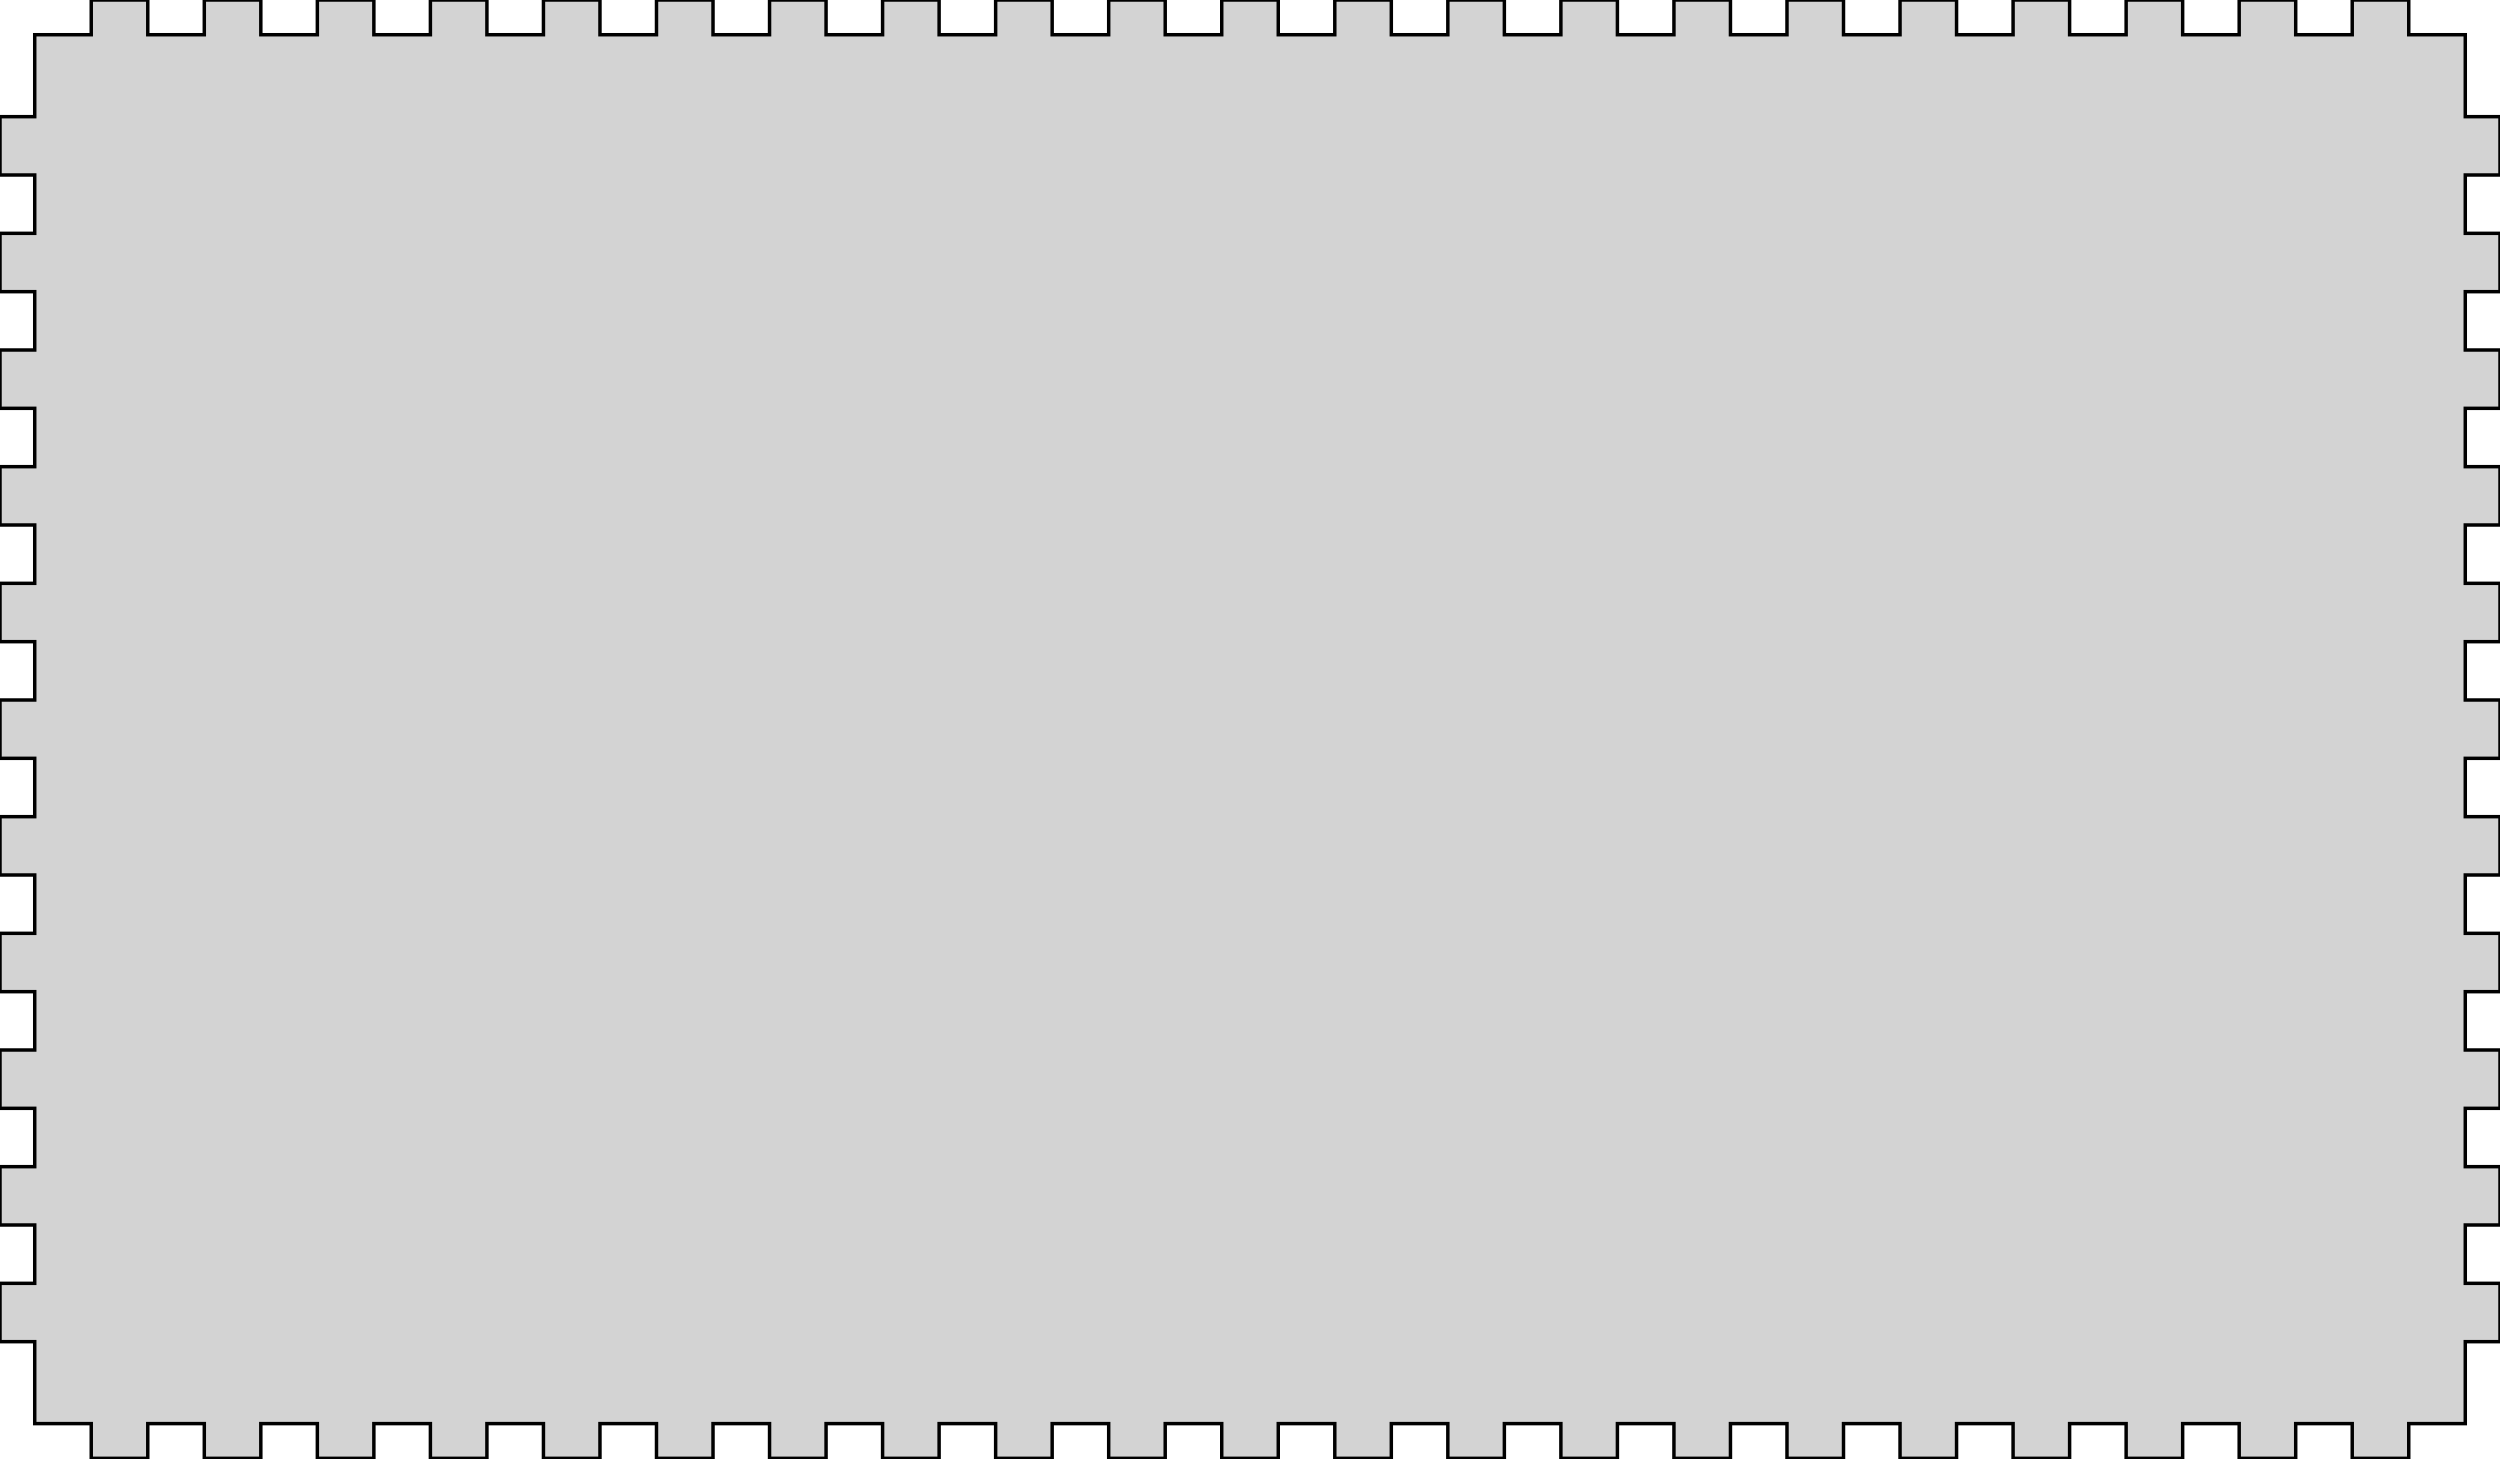
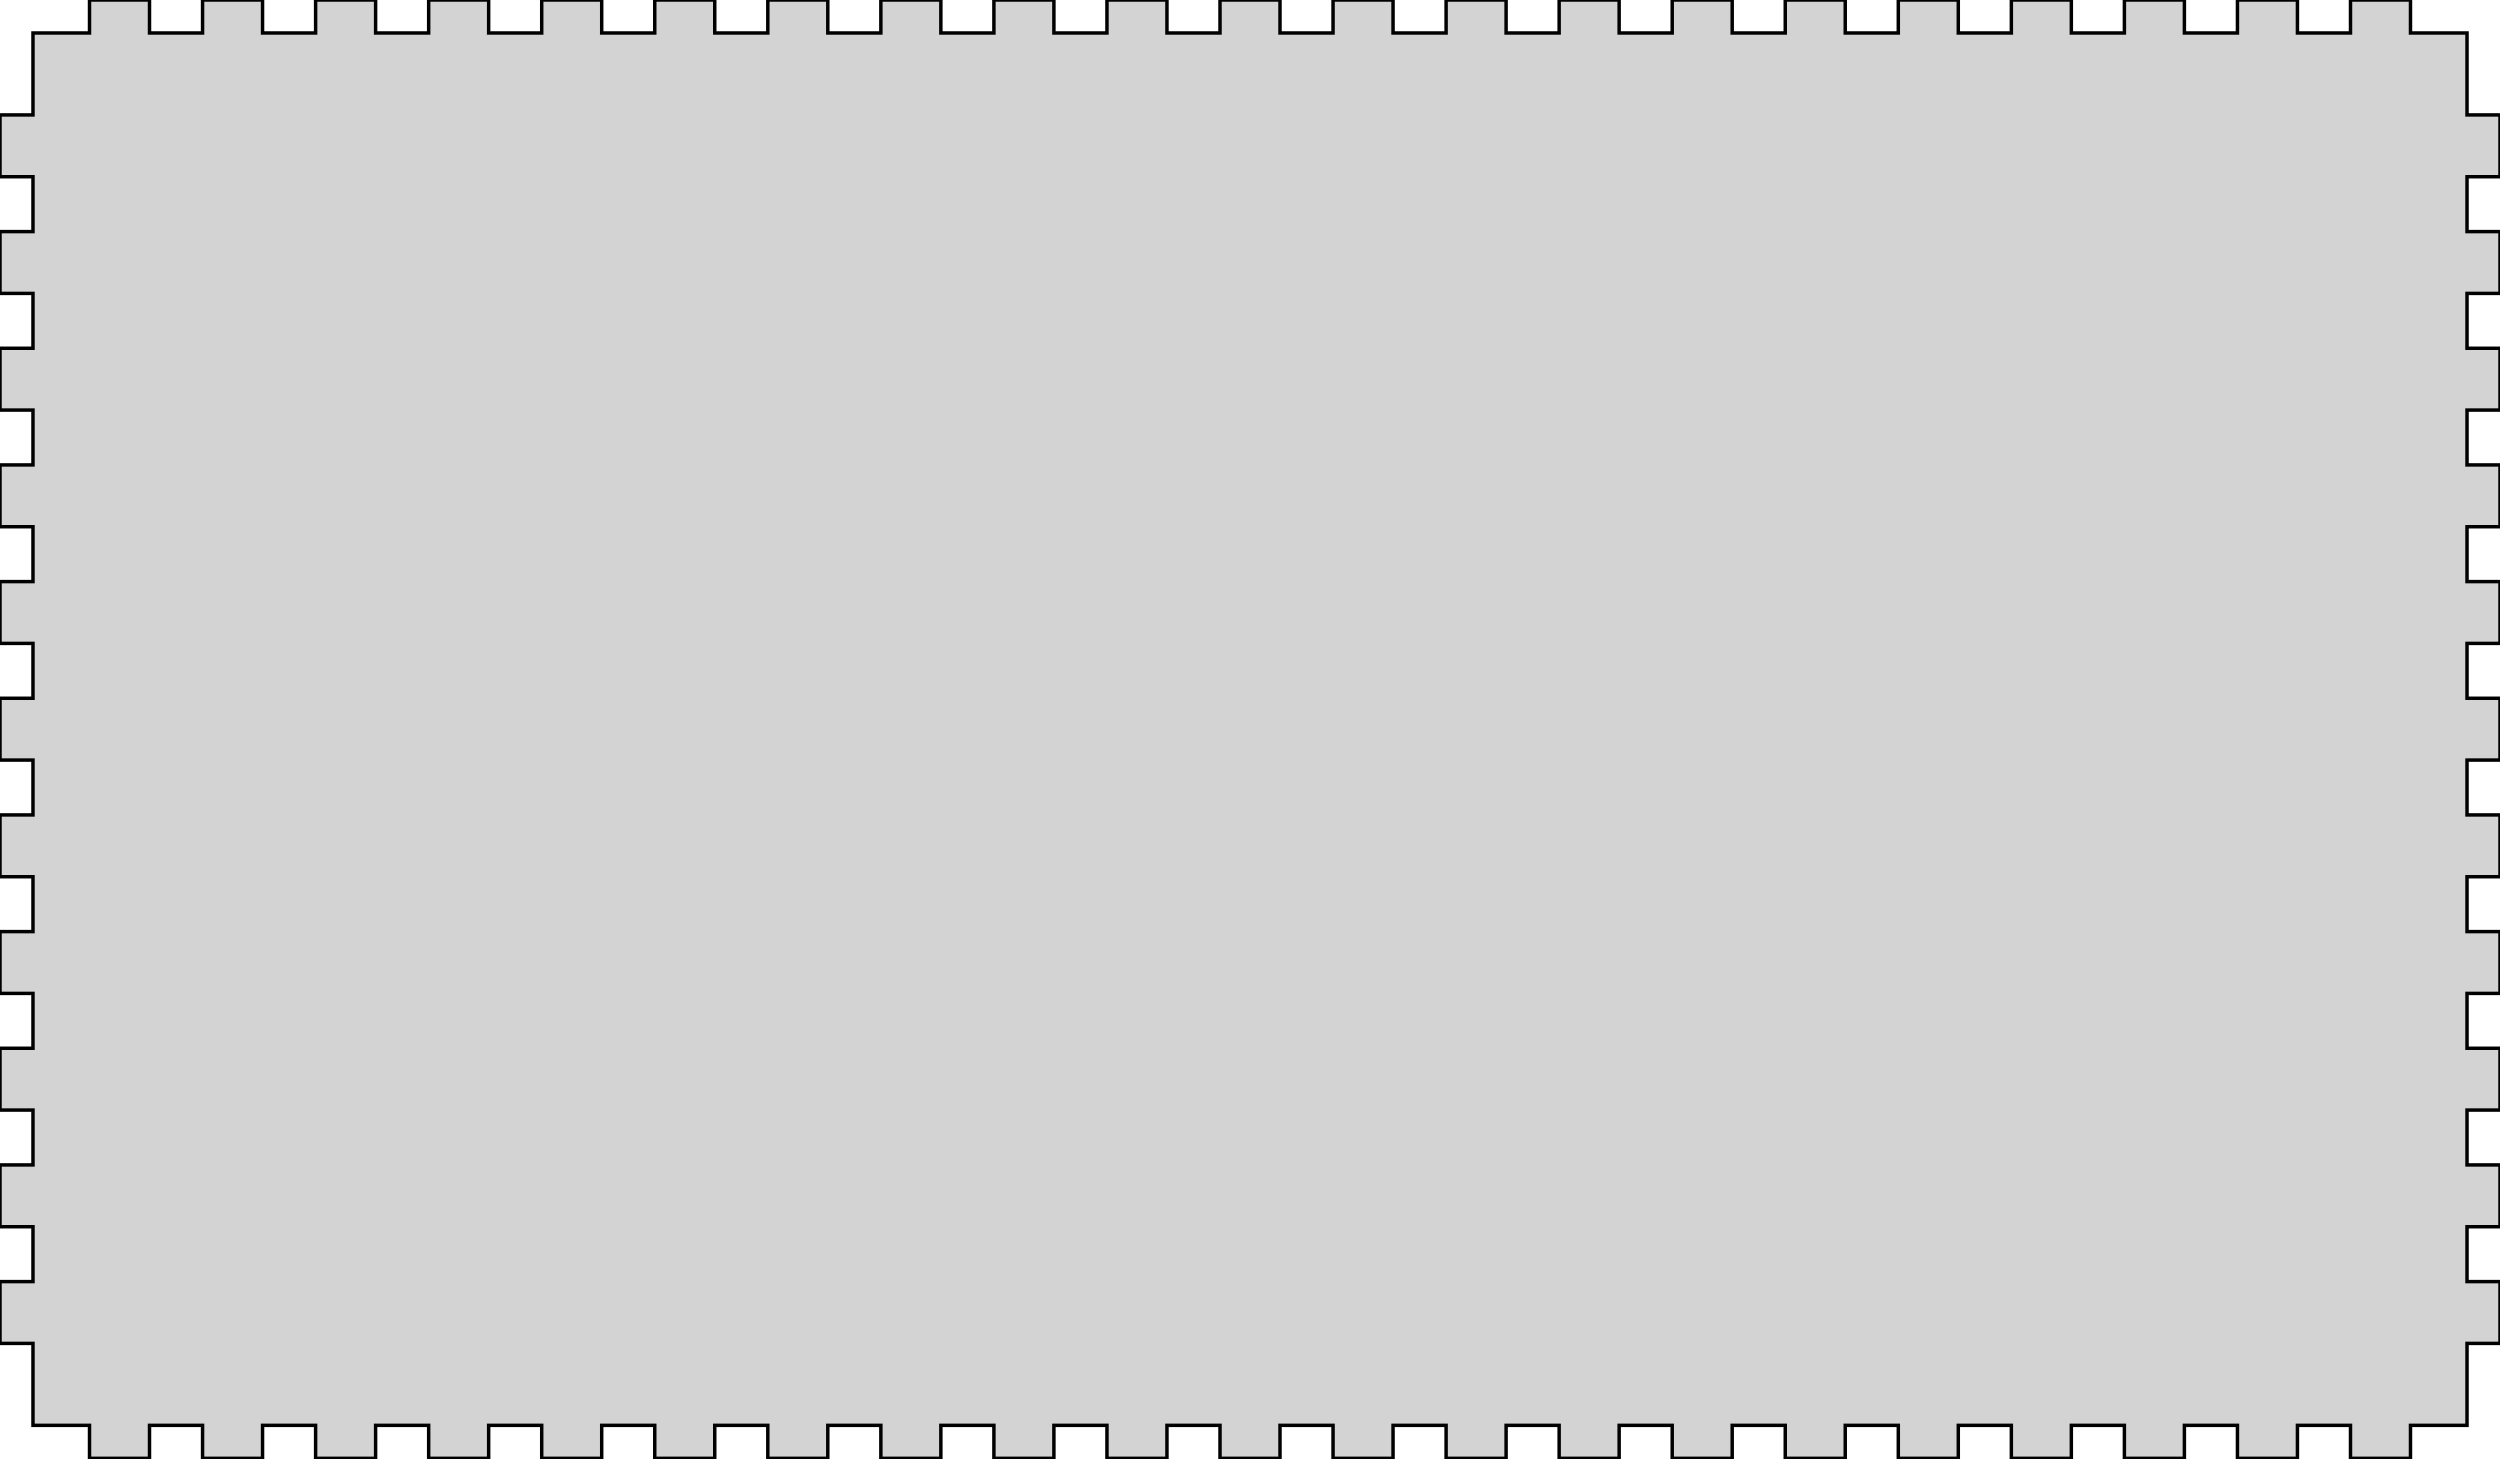
<svg xmlns="http://www.w3.org/2000/svg" width="360mm" height="210mm" viewBox="0 -210 360 210" version="1.1">
-   <path d=" M 0,-16.8 L 5,-16.8 L 5,-5 L 13.139,-5 L 13.139,-0 L 21.279,-0  L 21.279,-5 L 29.419,-5 L 29.419,-0 L 37.558,-0 L 37.558,-5 L 45.698,-5  L 45.698,-0 L 53.837,-0 L 53.837,-5 L 61.977,-5 L 61.977,-0 L 70.116,-0  L 70.116,-5 L 78.256,-5 L 78.256,-0 L 86.395,-0 L 86.395,-5 L 94.535,-5  L 94.535,-0 L 102.674,-0 L 102.674,-5 L 110.814,-5 L 110.814,-0 L 118.953,-0  L 118.953,-5 L 127.093,-5 L 127.093,-0 L 135.233,-0 L 135.233,-5 L 143.372,-5  L 143.372,-0 L 151.512,-0 L 151.512,-5 L 159.651,-5 L 159.651,-0 L 167.791,-0  L 167.791,-5 L 175.93,-5 L 175.93,-0 L 184.07,-0 L 184.07,-5 L 192.209,-5  L 192.209,-0 L 200.349,-0 L 200.349,-5 L 208.488,-5 L 208.488,-0 L 216.628,-0  L 216.628,-5 L 224.767,-5 L 224.767,-0 L 232.907,-0 L 232.907,-5 L 241.047,-5  L 241.047,-0 L 249.186,-0 L 249.186,-5 L 257.326,-5 L 257.326,-0 L 265.465,-0  L 265.465,-5 L 273.605,-5 L 273.605,-0 L 281.744,-0 L 281.744,-5 L 289.884,-5  L 289.884,-0 L 298.023,-0 L 298.023,-5 L 306.163,-5 L 306.163,-0 L 314.302,-0  L 314.302,-5 L 322.442,-5 L 322.442,-0 L 330.581,-0 L 330.581,-5 L 338.721,-5  L 338.721,-0 L 346.86,-0 L 346.86,-5 L 355,-5 L 355,-16.8 L 360,-16.8  L 360,-25.2 L 355,-25.2 L 355,-33.6 L 360,-33.6 L 360,-42 L 355,-42  L 355,-50.4 L 360,-50.4 L 360,-58.8 L 355,-58.8 L 355,-67.2 L 360,-67.2  L 360,-75.6 L 355,-75.6 L 355,-84 L 360,-84 L 360,-92.4 L 355,-92.4  L 355,-100.8 L 360,-100.8 L 360,-109.2 L 355,-109.2 L 355,-117.6 L 360,-117.6  L 360,-126 L 355,-126 L 355,-134.4 L 360,-134.4 L 360,-142.8 L 355,-142.8  L 355,-151.2 L 360,-151.2 L 360,-159.6 L 355,-159.6 L 355,-168 L 360,-168  L 360,-176.4 L 355,-176.4 L 355,-184.8 L 360,-184.8 L 360,-193.2 L 355,-193.2  L 355,-205 L 346.86,-205 L 346.86,-210 L 338.721,-210 L 338.721,-205 L 330.581,-205  L 330.581,-210 L 322.442,-210 L 322.442,-205 L 314.302,-205 L 314.302,-210 L 306.163,-210  L 306.163,-205 L 298.023,-205 L 298.023,-210 L 289.884,-210 L 289.884,-205 L 281.744,-205  L 281.744,-210 L 273.605,-210 L 273.605,-205 L 265.465,-205 L 265.465,-210 L 257.326,-210  L 257.326,-205 L 249.186,-205 L 249.186,-210 L 241.047,-210 L 241.047,-205 L 232.907,-205  L 232.907,-210 L 224.767,-210 L 224.767,-205 L 216.628,-205 L 216.628,-210 L 208.488,-210  L 208.488,-205 L 200.349,-205 L 200.349,-210 L 192.209,-210 L 192.209,-205 L 184.07,-205  L 184.07,-210 L 175.93,-210 L 175.93,-205 L 167.791,-205 L 167.791,-210 L 159.651,-210  L 159.651,-205 L 151.512,-205 L 151.512,-210 L 143.372,-210 L 143.372,-205 L 135.233,-205  L 135.233,-210 L 127.093,-210 L 127.093,-205 L 118.953,-205 L 118.953,-210 L 110.814,-210  L 110.814,-205 L 102.674,-205 L 102.674,-210 L 94.535,-210 L 94.535,-205 L 86.395,-205  L 86.395,-210 L 78.256,-210 L 78.256,-205 L 70.116,-205 L 70.116,-210 L 61.977,-210  L 61.977,-205 L 53.837,-205 L 53.837,-210 L 45.698,-210 L 45.698,-205 L 37.558,-205  L 37.558,-210 L 29.419,-210 L 29.419,-205 L 21.279,-205 L 21.279,-210 L 13.139,-210  L 13.139,-205 L 5,-205 L 5,-193.2 L 0,-193.2 L 0,-184.8 L 5,-184.8  L 5,-176.4 L 0,-176.4 L 0,-168 L 5,-168 L 5,-159.6 L 0,-159.6  L 0,-151.2 L 5,-151.2 L 5,-142.8 L 0,-142.8 L 0,-134.4 L 5,-134.4  L 5,-126 L 0,-126 L 0,-117.6 L 5,-117.6 L 5,-109.2 L 0,-109.2  L 0,-100.8 L 5,-100.8 L 5,-92.4 L 0,-92.4 L 0,-84 L 5,-84  L 5,-75.6 L 0,-75.6 L 0,-67.2 L 5,-67.2 L 5,-58.8 L 0,-58.8  L 0,-50.4 L 5,-50.4 L 5,-42 L 0,-42 L 0,-33.6 L 5,-33.6  L 5,-25.2 L 0,-25.2 z " stroke="black" fill="lightgray" stroke-width="0.5" />
+   <path d=" M 0,-16.55 L 4.75,-16.55 L 4.75,-4.75 L 12.889,-4.75 L 12.889,-0 L 21.529,-0  L 21.529,-4.75 L 29.169,-4.75 L 29.169,-0 L 37.808,-0 L 37.808,-4.75 L 45.448,-4.75  L 45.448,-0 L 54.087,-0 L 54.087,-4.75 L 61.727,-4.75 L 61.727,-0 L 70.366,-0  L 70.366,-4.75 L 78.006,-4.75 L 78.006,-0 L 86.645,-0 L 86.645,-4.75 L 94.285,-4.75  L 94.285,-0 L 102.924,-0 L 102.924,-4.75 L 110.564,-4.75 L 110.564,-0 L 119.203,-0  L 119.203,-4.75 L 126.843,-4.75 L 126.843,-0 L 135.483,-0 L 135.483,-4.75 L 143.122,-4.75  L 143.122,-0 L 151.762,-0 L 151.762,-4.75 L 159.401,-4.75 L 159.401,-0 L 168.041,-0  L 168.041,-4.75 L 175.68,-4.75 L 175.68,-0 L 184.32,-0 L 184.32,-4.75 L 191.959,-4.75  L 191.959,-0 L 200.599,-0 L 200.599,-4.75 L 208.238,-4.75 L 208.238,-0 L 216.878,-0  L 216.878,-4.75 L 224.517,-4.75 L 224.517,-0 L 233.157,-0 L 233.157,-4.75 L 240.797,-4.75  L 240.797,-0 L 249.436,-0 L 249.436,-4.75 L 257.076,-4.75 L 257.076,-0 L 265.715,-0  L 265.715,-4.75 L 273.355,-4.75 L 273.355,-0 L 281.994,-0 L 281.994,-4.75 L 289.634,-4.75  L 289.634,-0 L 298.273,-0 L 298.273,-4.75 L 305.913,-4.75 L 305.913,-0 L 314.552,-0  L 314.552,-4.75 L 322.192,-4.75 L 322.192,-0 L 330.831,-0 L 330.831,-4.75 L 338.471,-4.75  L 338.471,-0 L 347.11,-0 L 347.11,-4.75 L 355.25,-4.75 L 355.25,-16.55 L 360,-16.55  L 360,-25.45 L 355.25,-25.45 L 355.25,-33.35 L 360,-33.35 L 360,-42.25 L 355.25,-42.25  L 355.25,-50.15 L 360,-50.15 L 360,-59.05 L 355.25,-59.05 L 355.25,-66.95 L 360,-66.95  L 360,-75.85 L 355.25,-75.85 L 355.25,-83.75 L 360,-83.75 L 360,-92.65 L 355.25,-92.65  L 355.25,-100.55 L 360,-100.55 L 360,-109.45 L 355.25,-109.45 L 355.25,-117.35 L 360,-117.35  L 360,-126.25 L 355.25,-126.25 L 355.25,-134.15 L 360,-134.15 L 360,-143.05 L 355.25,-143.05  L 355.25,-150.95 L 360,-150.95 L 360,-159.85 L 355.25,-159.85 L 355.25,-167.75 L 360,-167.75  L 360,-176.65 L 355.25,-176.65 L 355.25,-184.55 L 360,-184.55 L 360,-193.45 L 355.25,-193.45  L 355.25,-205.25 L 347.11,-205.25 L 347.11,-210 L 338.471,-210 L 338.471,-205.25 L 330.831,-205.25  L 330.831,-210 L 322.192,-210 L 322.192,-205.25 L 314.552,-205.25 L 314.552,-210 L 305.913,-210  L 305.913,-205.25 L 298.273,-205.25 L 298.273,-210 L 289.634,-210 L 289.634,-205.25 L 281.994,-205.25  L 281.994,-210 L 273.355,-210 L 273.355,-205.25 L 265.715,-205.25 L 265.715,-210 L 257.076,-210  L 257.076,-205.25 L 249.436,-205.25 L 249.436,-210 L 240.797,-210 L 240.797,-205.25 L 233.157,-205.25  L 233.157,-210 L 224.517,-210 L 224.517,-205.25 L 216.878,-205.25 L 216.878,-210 L 208.238,-210  L 208.238,-205.25 L 200.599,-205.25 L 200.599,-210 L 191.959,-210 L 191.959,-205.25 L 184.32,-205.25  L 184.32,-210 L 175.68,-210 L 175.68,-205.25 L 168.041,-205.25 L 168.041,-210 L 159.401,-210  L 159.401,-205.25 L 151.762,-205.25 L 151.762,-210 L 143.122,-210 L 143.122,-205.25 L 135.483,-205.25  L 135.483,-210 L 126.843,-210 L 126.843,-205.25 L 119.203,-205.25 L 119.203,-210 L 110.564,-210  L 110.564,-205.25 L 102.924,-205.25 L 102.924,-210 L 94.285,-210 L 94.285,-205.25 L 86.645,-205.25  L 86.645,-210 L 78.006,-210 L 78.006,-205.25 L 70.366,-205.25 L 70.366,-210 L 61.727,-210  L 61.727,-205.25 L 54.087,-205.25 L 54.087,-210 L 45.448,-210 L 45.448,-205.25 L 37.808,-205.25  L 37.808,-210 L 29.169,-210 L 29.169,-205.25 L 21.529,-205.25 L 21.529,-210 L 12.889,-210  L 12.889,-205.25 L 4.75,-205.25 L 4.75,-193.45 L 0,-193.45 L 0,-184.55 L 4.75,-184.55  L 4.75,-176.65 L 0,-176.65 L 0,-167.75 L 4.75,-167.75 L 4.75,-159.85 L 0,-159.85  L 0,-150.95 L 4.75,-150.95 L 4.75,-143.05 L 0,-143.05 L 0,-134.15 L 4.75,-134.15  L 4.75,-126.25 L 0,-126.25 L 0,-117.35 L 4.75,-117.35 L 4.75,-109.45 L 0,-109.45  L 0,-100.55 L 4.75,-100.55 L 4.75,-92.65 L 0,-92.65 L 0,-83.75 L 4.75,-83.75  L 4.75,-75.85 L 0,-75.85 L 0,-66.95 L 4.75,-66.95 L 4.75,-59.05 L 0,-59.05  L 0,-50.15 L 4.75,-50.15 L 4.75,-42.25 L 0,-42.25 L 0,-33.35 L 4.75,-33.35  L 4.75,-25.45 L 0,-25.45 z " stroke="black" fill="lightgray" stroke-width="0.5" />
</svg>
